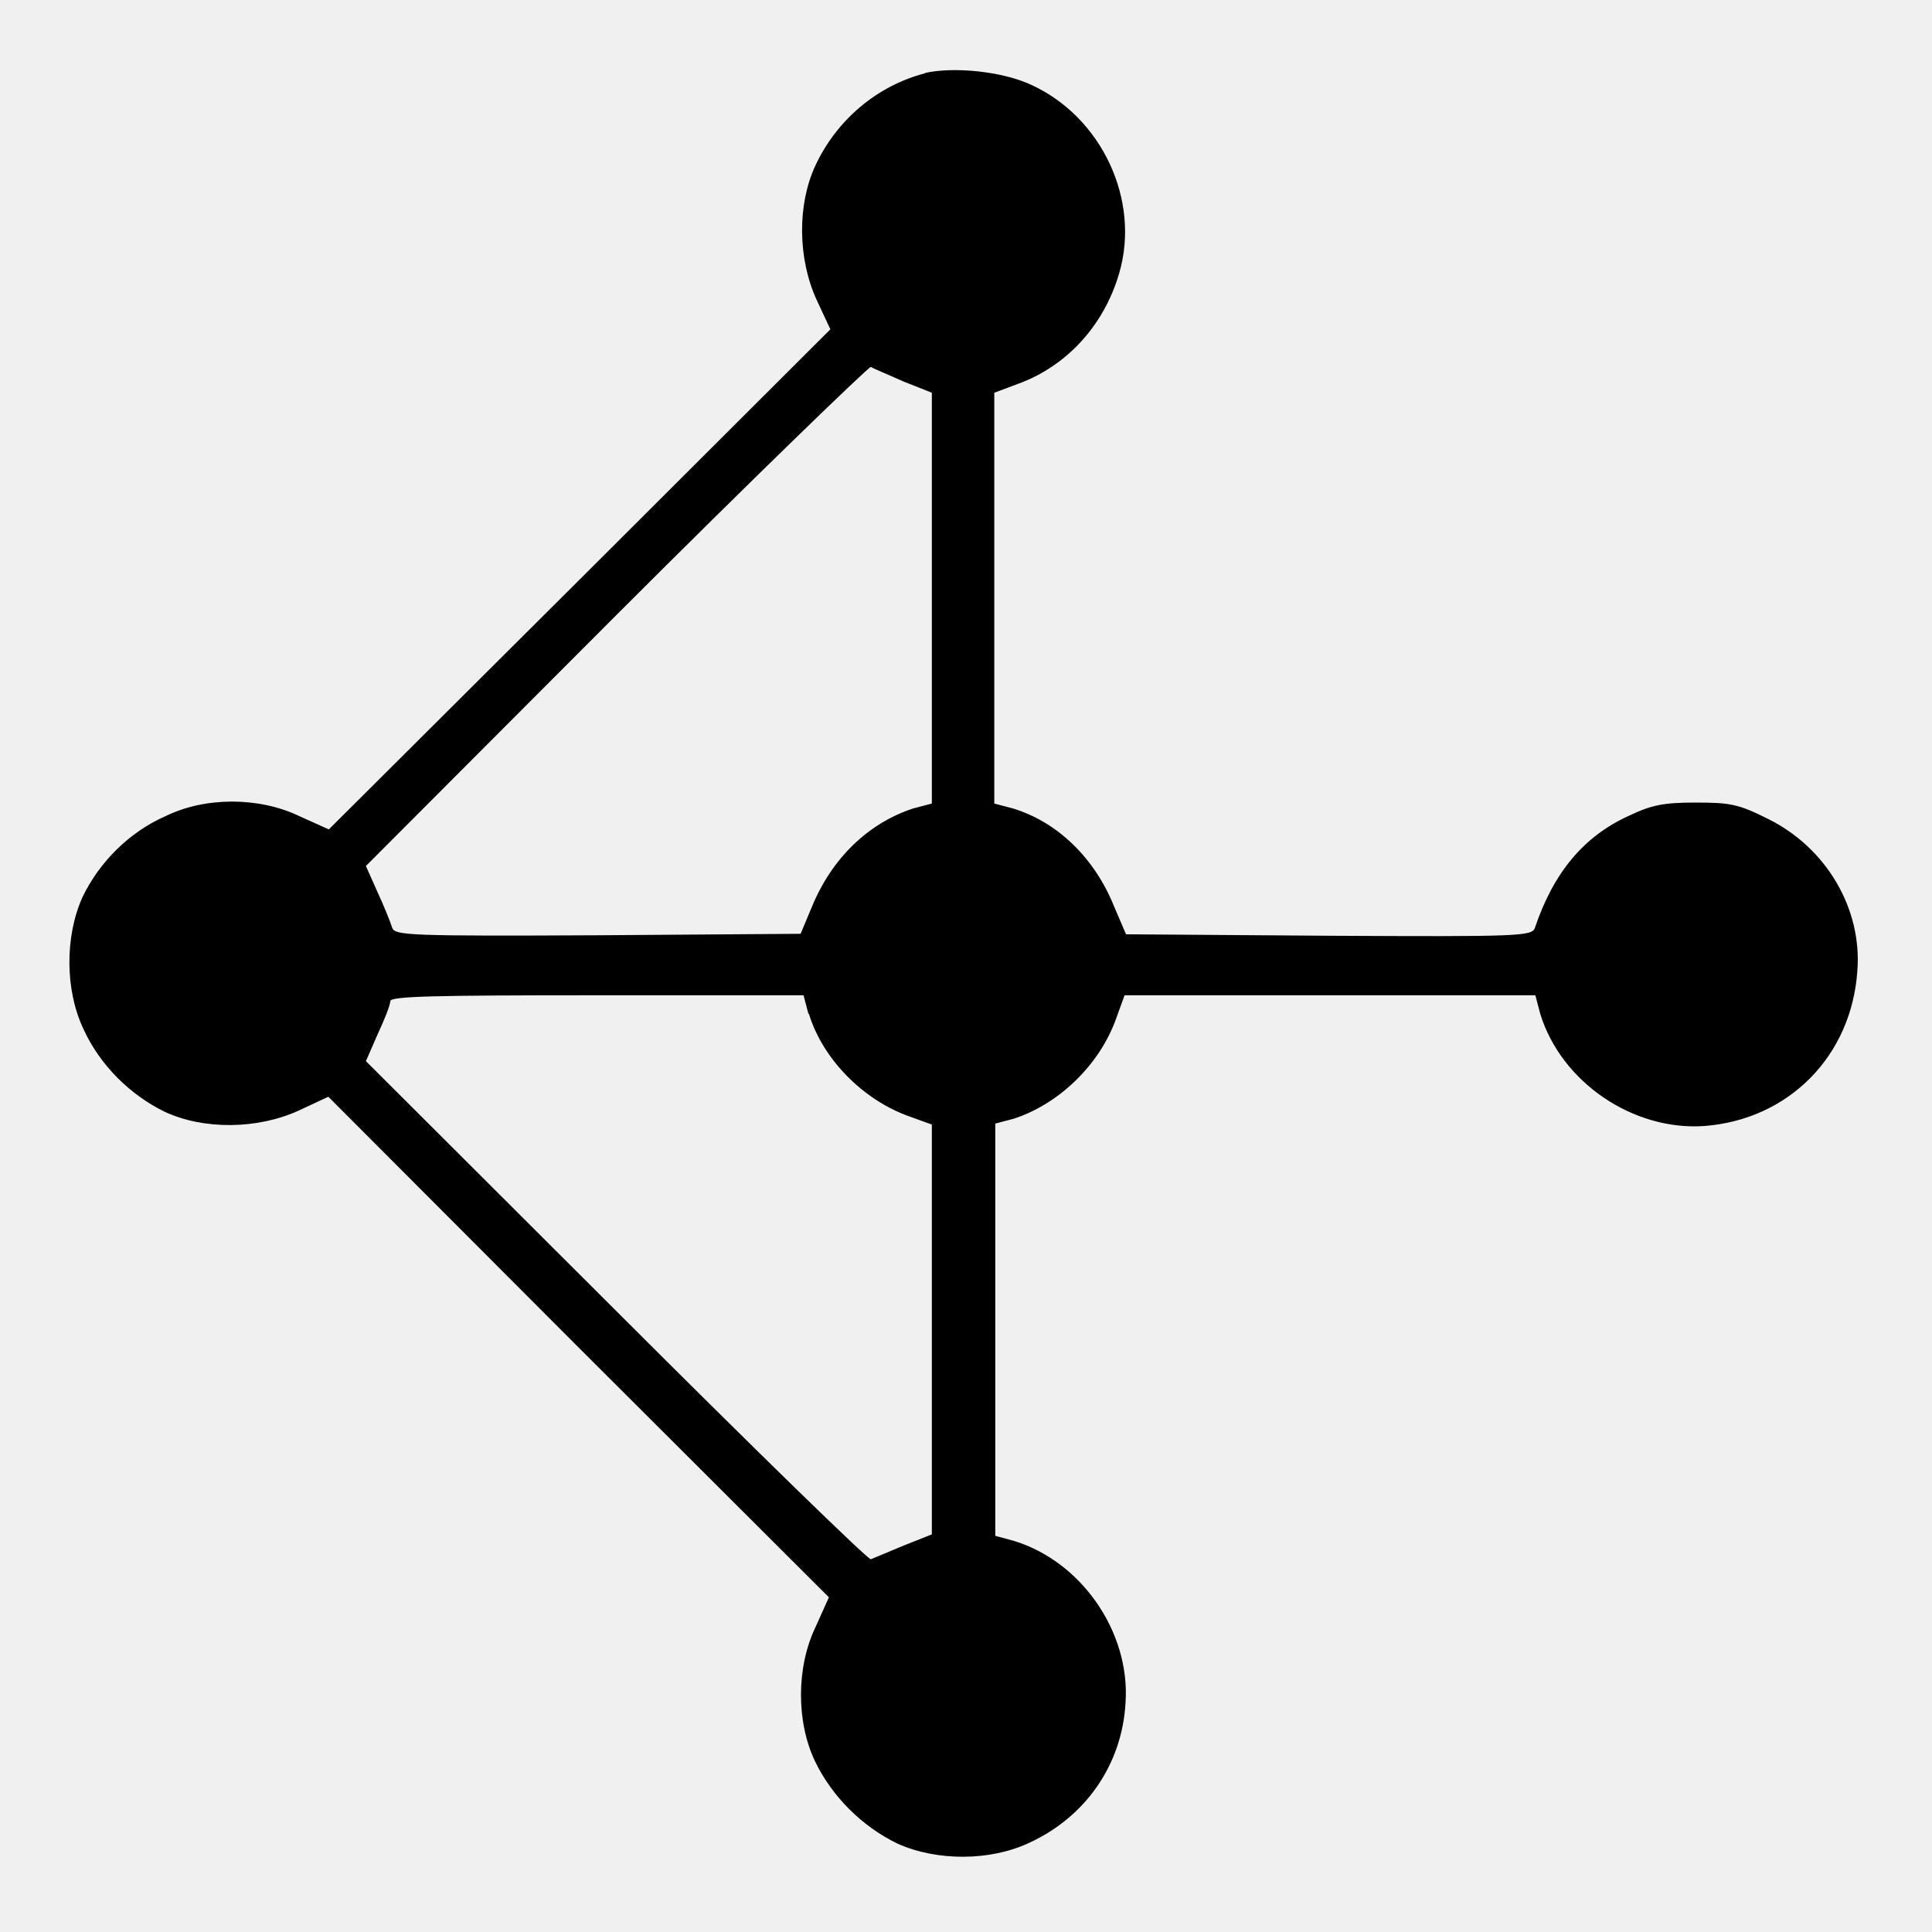
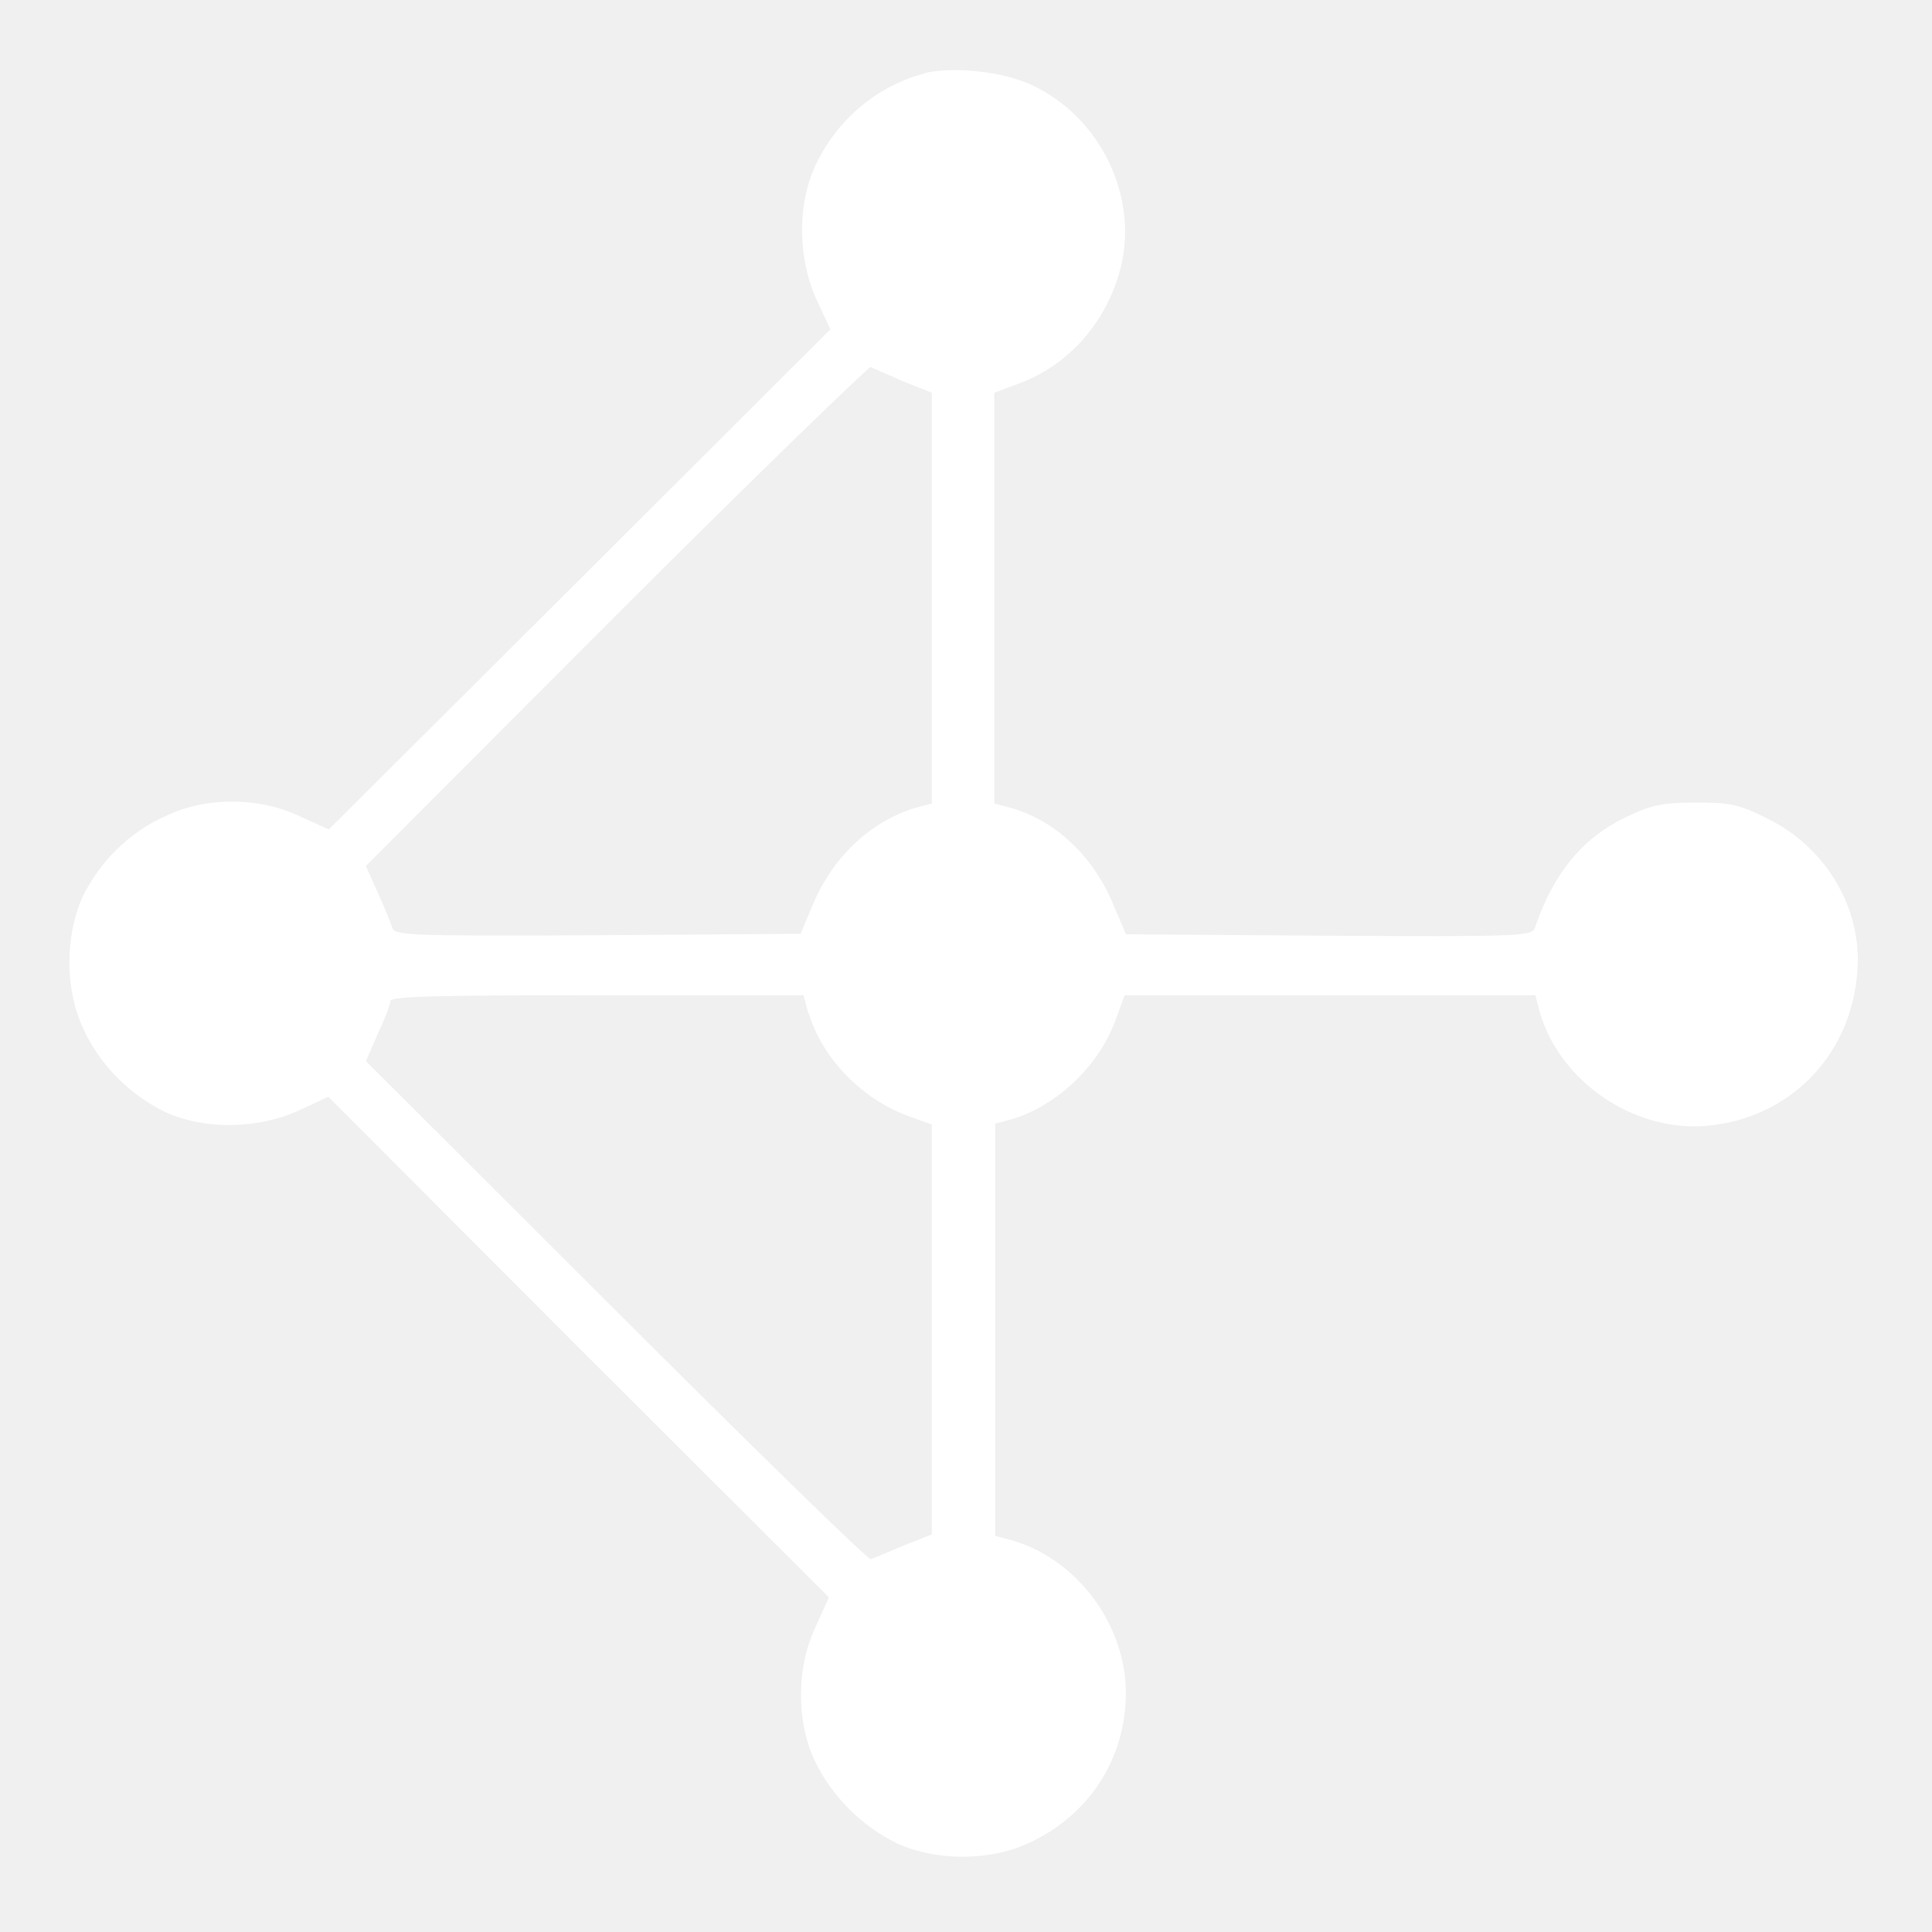
<svg xmlns="http://www.w3.org/2000/svg" width="396" height="396" version="1" viewBox="0 0 396 396">
-   <path fill="#ff" d="M189.7 15c-9.8 2.5-18.2 9.5-22.6 19-3.7 8-3.6 19 .3 27.5l2.8 6-51.3 51.2L67.4 170l-6-2.7c-8.3-4-19.4-4-27.5 0-7.3 3.2-13.5 9.3-17 16.6-3.6 8-3.6 19 .2 27 3.3 7.3 9.5 13.5 16.7 17 8 3.7 19 3.6 27.5-.3l6-2.8 51.2 51.3 51.4 51.3-2.7 6c-4 8.3-4 19.4-.2 27.5 3.5 7.3 9.7 13.5 17 17 8 3.6 19 3.6 27-.2 11.5-5.3 19-16 19.7-28.7 1-14.4-9-29-23-33.2l-3.7-1v-84.5l3.8-1c9.2-3 17.6-11 21-20.6l1.7-4.7h84.2l1 3.8c4.3 14 19 24 33.6 23 17.3-1.3 30.2-14.3 31.4-31.8 1-12.8-6.4-25.3-18.4-31.2-6-3-7.7-3.3-14.8-3.3-6.5 0-9 .5-13.6 2.7-9.3 4.2-15.5 11.7-19.3 23-.6 1.7-3.3 1.8-42.2 1.6l-41.6-.3-2.4-5.6c-4-10-11.6-17.4-20.8-20.2l-3.8-1V80.5l4.8-1.8c10-3.6 17.7-12 20.8-22.7 4.4-15-3.6-32-18-38.6-6-2.8-16-3.8-22-2.4zm-4.5 63.2l5.8 2.3v84.2l-3.8 1c-9.2 3-16.7 10.2-20.8 20.2l-2.3 5.5-41.5.3c-39 .2-41.6 0-42.2-1.5-.3-1-1.6-4.3-3-7.3l-2.4-5.4 51.2-51.3c28.2-28.2 51.8-51 52.3-51 .6.4 3.6 1.6 6.7 3zm-19.4 129.6c2.8 9.2 11 17.6 20.5 21l4.7 1.7v84l-5.8 2.3-6.7 2.8c-.5.2-24-22.7-52.3-51L75 217.5l2.4-5.5c1.4-3 2.6-6 2.6-6.8 0-1 9-1.2 42.3-1.2h42.4l1 3.8z" />
+   <path fill="#fff" d="M189.7 15c-9.8 2.5-18.2 9.5-22.6 19-3.7 8-3.6 19 .3 27.5l2.8 6-51.3 51.2L67.4 170l-6-2.7c-8.3-4-19.4-4-27.5 0-7.3 3.2-13.5 9.3-17 16.6-3.6 8-3.6 19 .2 27 3.3 7.3 9.5 13.5 16.7 17 8 3.7 19 3.6 27.5-.3l6-2.8 51.2 51.3 51.4 51.3-2.7 6c-4 8.3-4 19.4-.2 27.5 3.5 7.3 9.7 13.5 17 17 8 3.6 19 3.6 27-.2 11.5-5.3 19-16 19.7-28.7 1-14.4-9-29-23-33.2l-3.7-1v-84.5l3.8-1c9.2-3 17.6-11 21-20.6l1.7-4.7h84.2l1 3.8c4.3 14 19 24 33.6 23 17.3-1.3 30.2-14.3 31.4-31.8 1-12.8-6.4-25.3-18.4-31.2-6-3-7.7-3.3-14.8-3.3-6.5 0-9 .5-13.6 2.7-9.3 4.2-15.5 11.7-19.3 23-.6 1.7-3.3 1.8-42.2 1.6l-41.6-.3-2.4-5.6c-4-10-11.6-17.4-20.8-20.2l-3.8-1V80.5l4.8-1.8c10-3.6 17.7-12 20.8-22.7 4.4-15-3.6-32-18-38.6-6-2.8-16-3.8-22-2.4zm-4.5 63.2l5.8 2.3v84.2l-3.8 1c-9.2 3-16.7 10.2-20.8 20.2l-2.3 5.5-41.5.3c-39 .2-41.6 0-42.2-1.5-.3-1-1.6-4.3-3-7.3l-2.4-5.4 51.2-51.3c28.2-28.2 51.8-51 52.3-51 .6.4 3.6 1.6 6.7 3zm-19.4 129.6c2.8 9.2 11 17.6 20.5 21l4.7 1.7v84l-5.8 2.3-6.7 2.8c-.5.2-24-22.7-52.3-51L75 217.5l2.4-5.5c1.4-3 2.6-6 2.6-6.8 0-1 9-1.2 42.3-1.2h42.4l1 3.8z" />
</svg>
